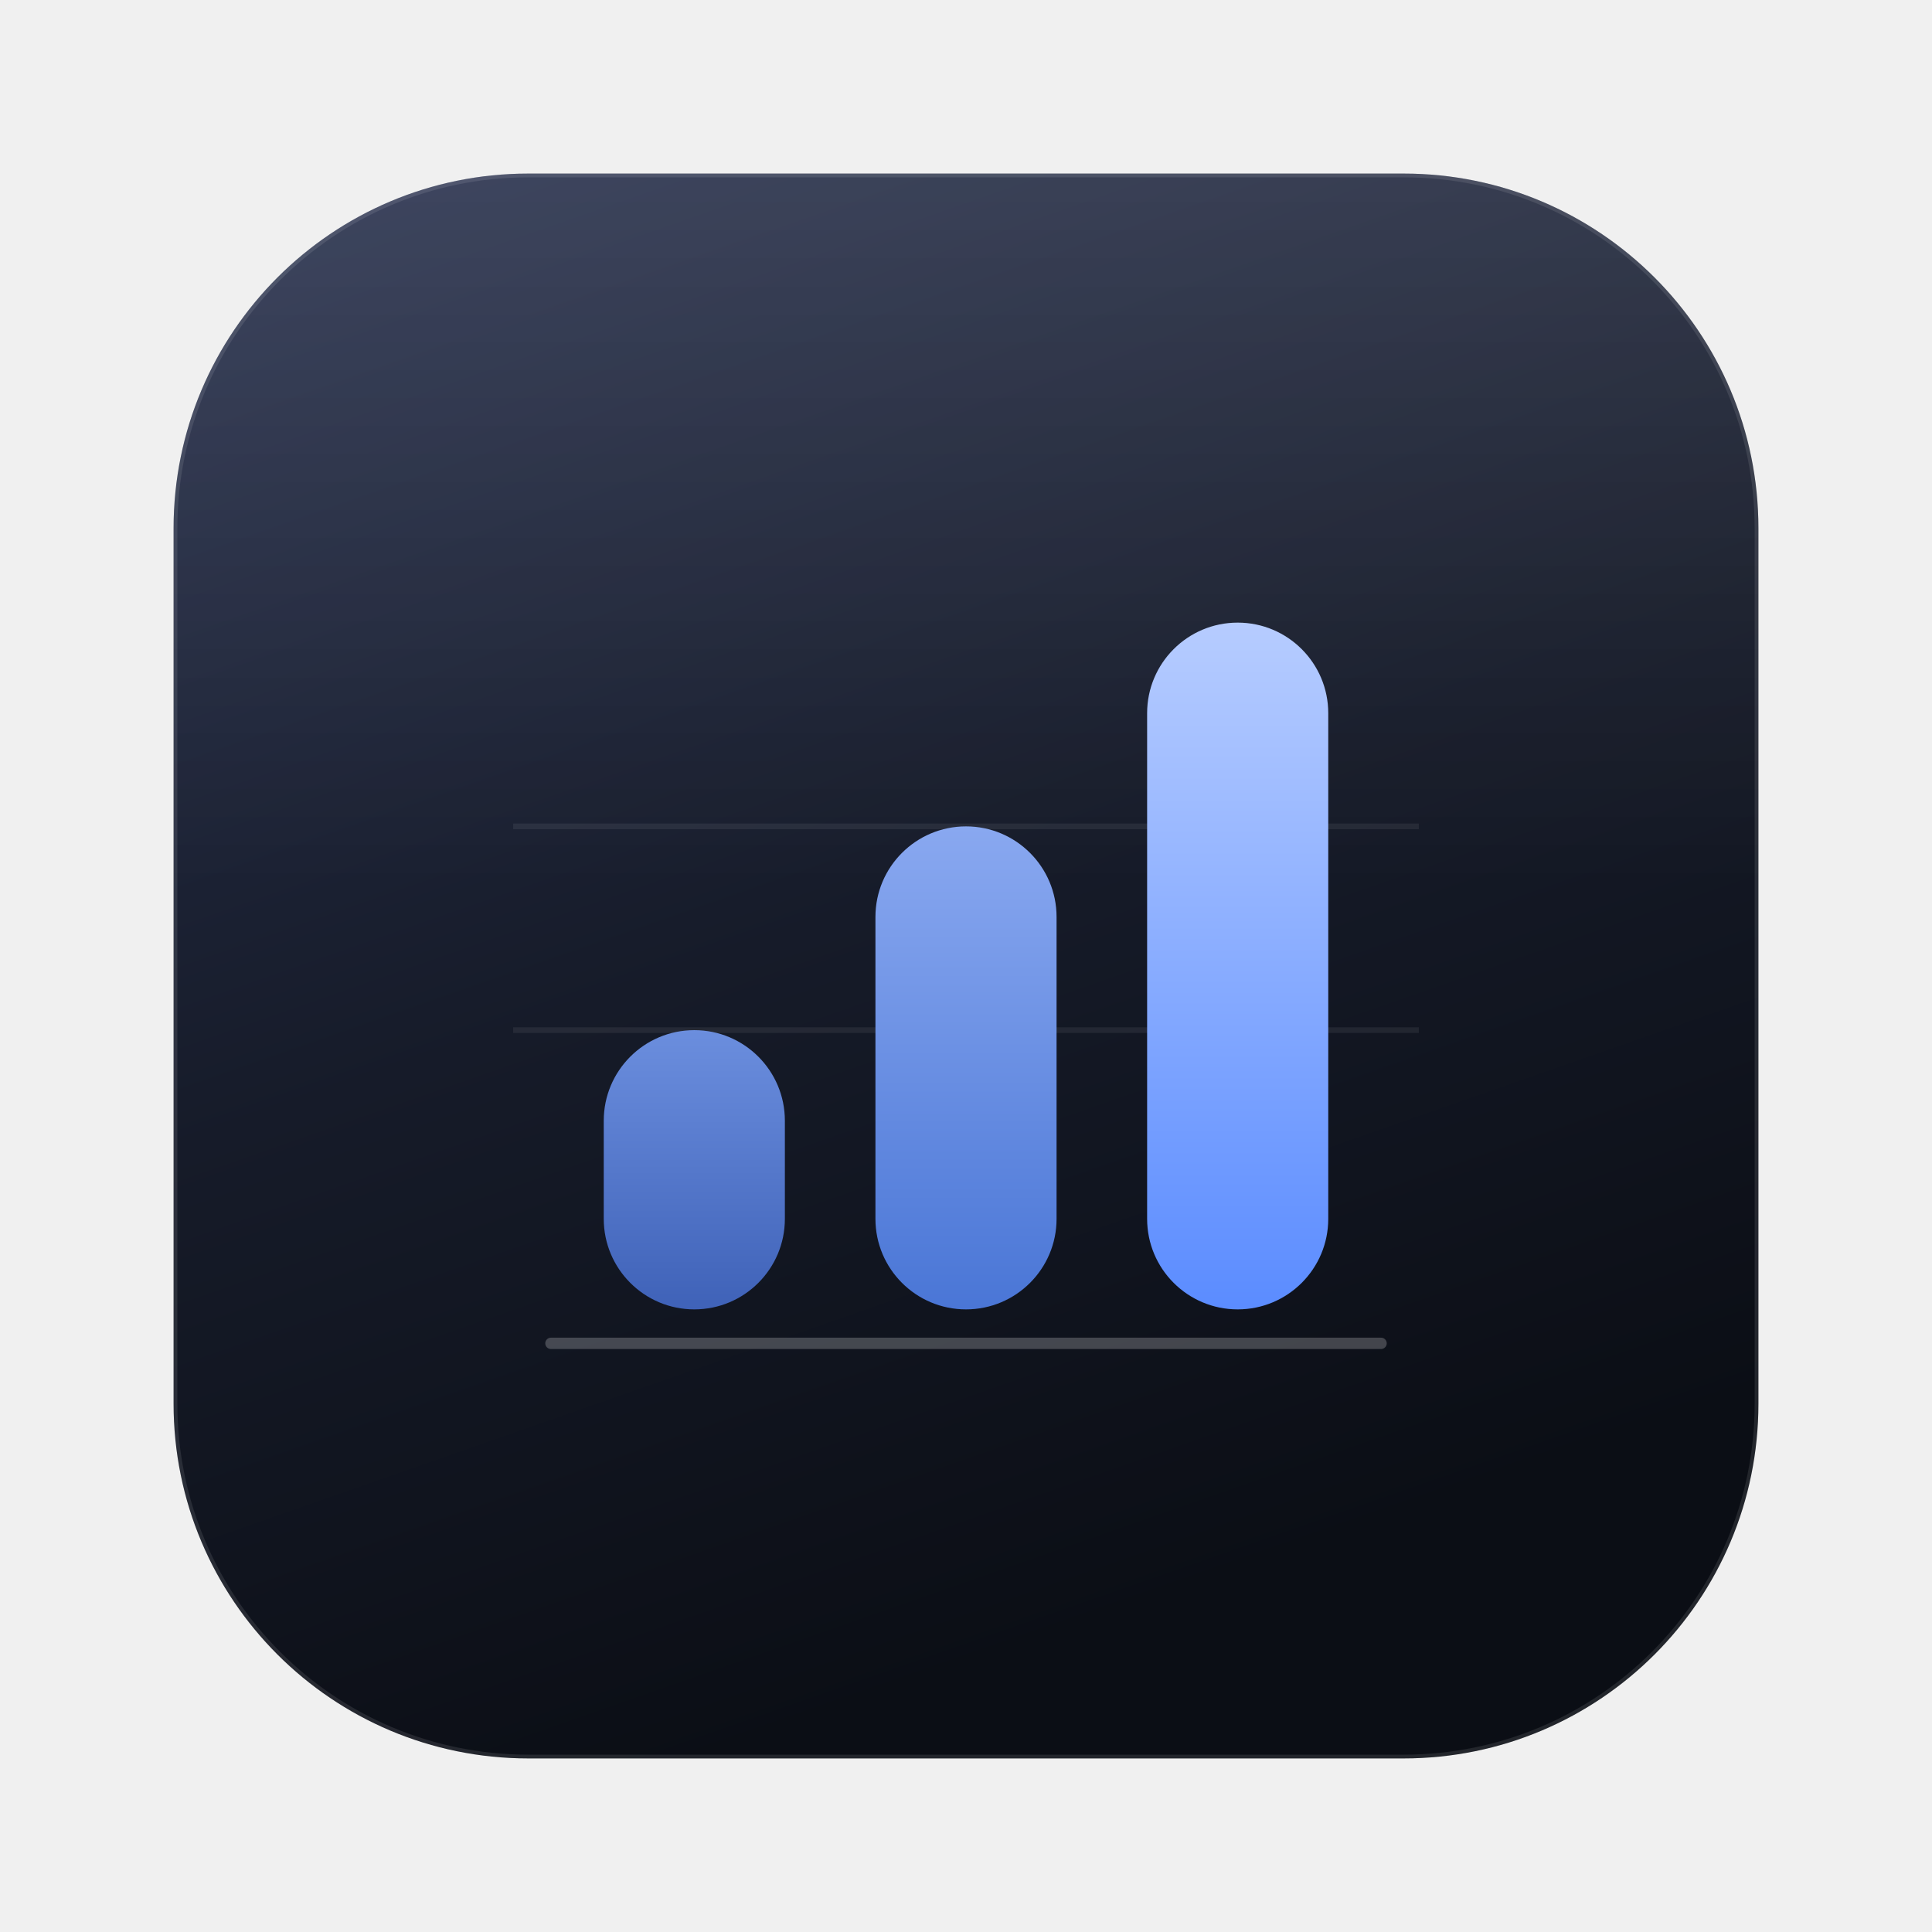
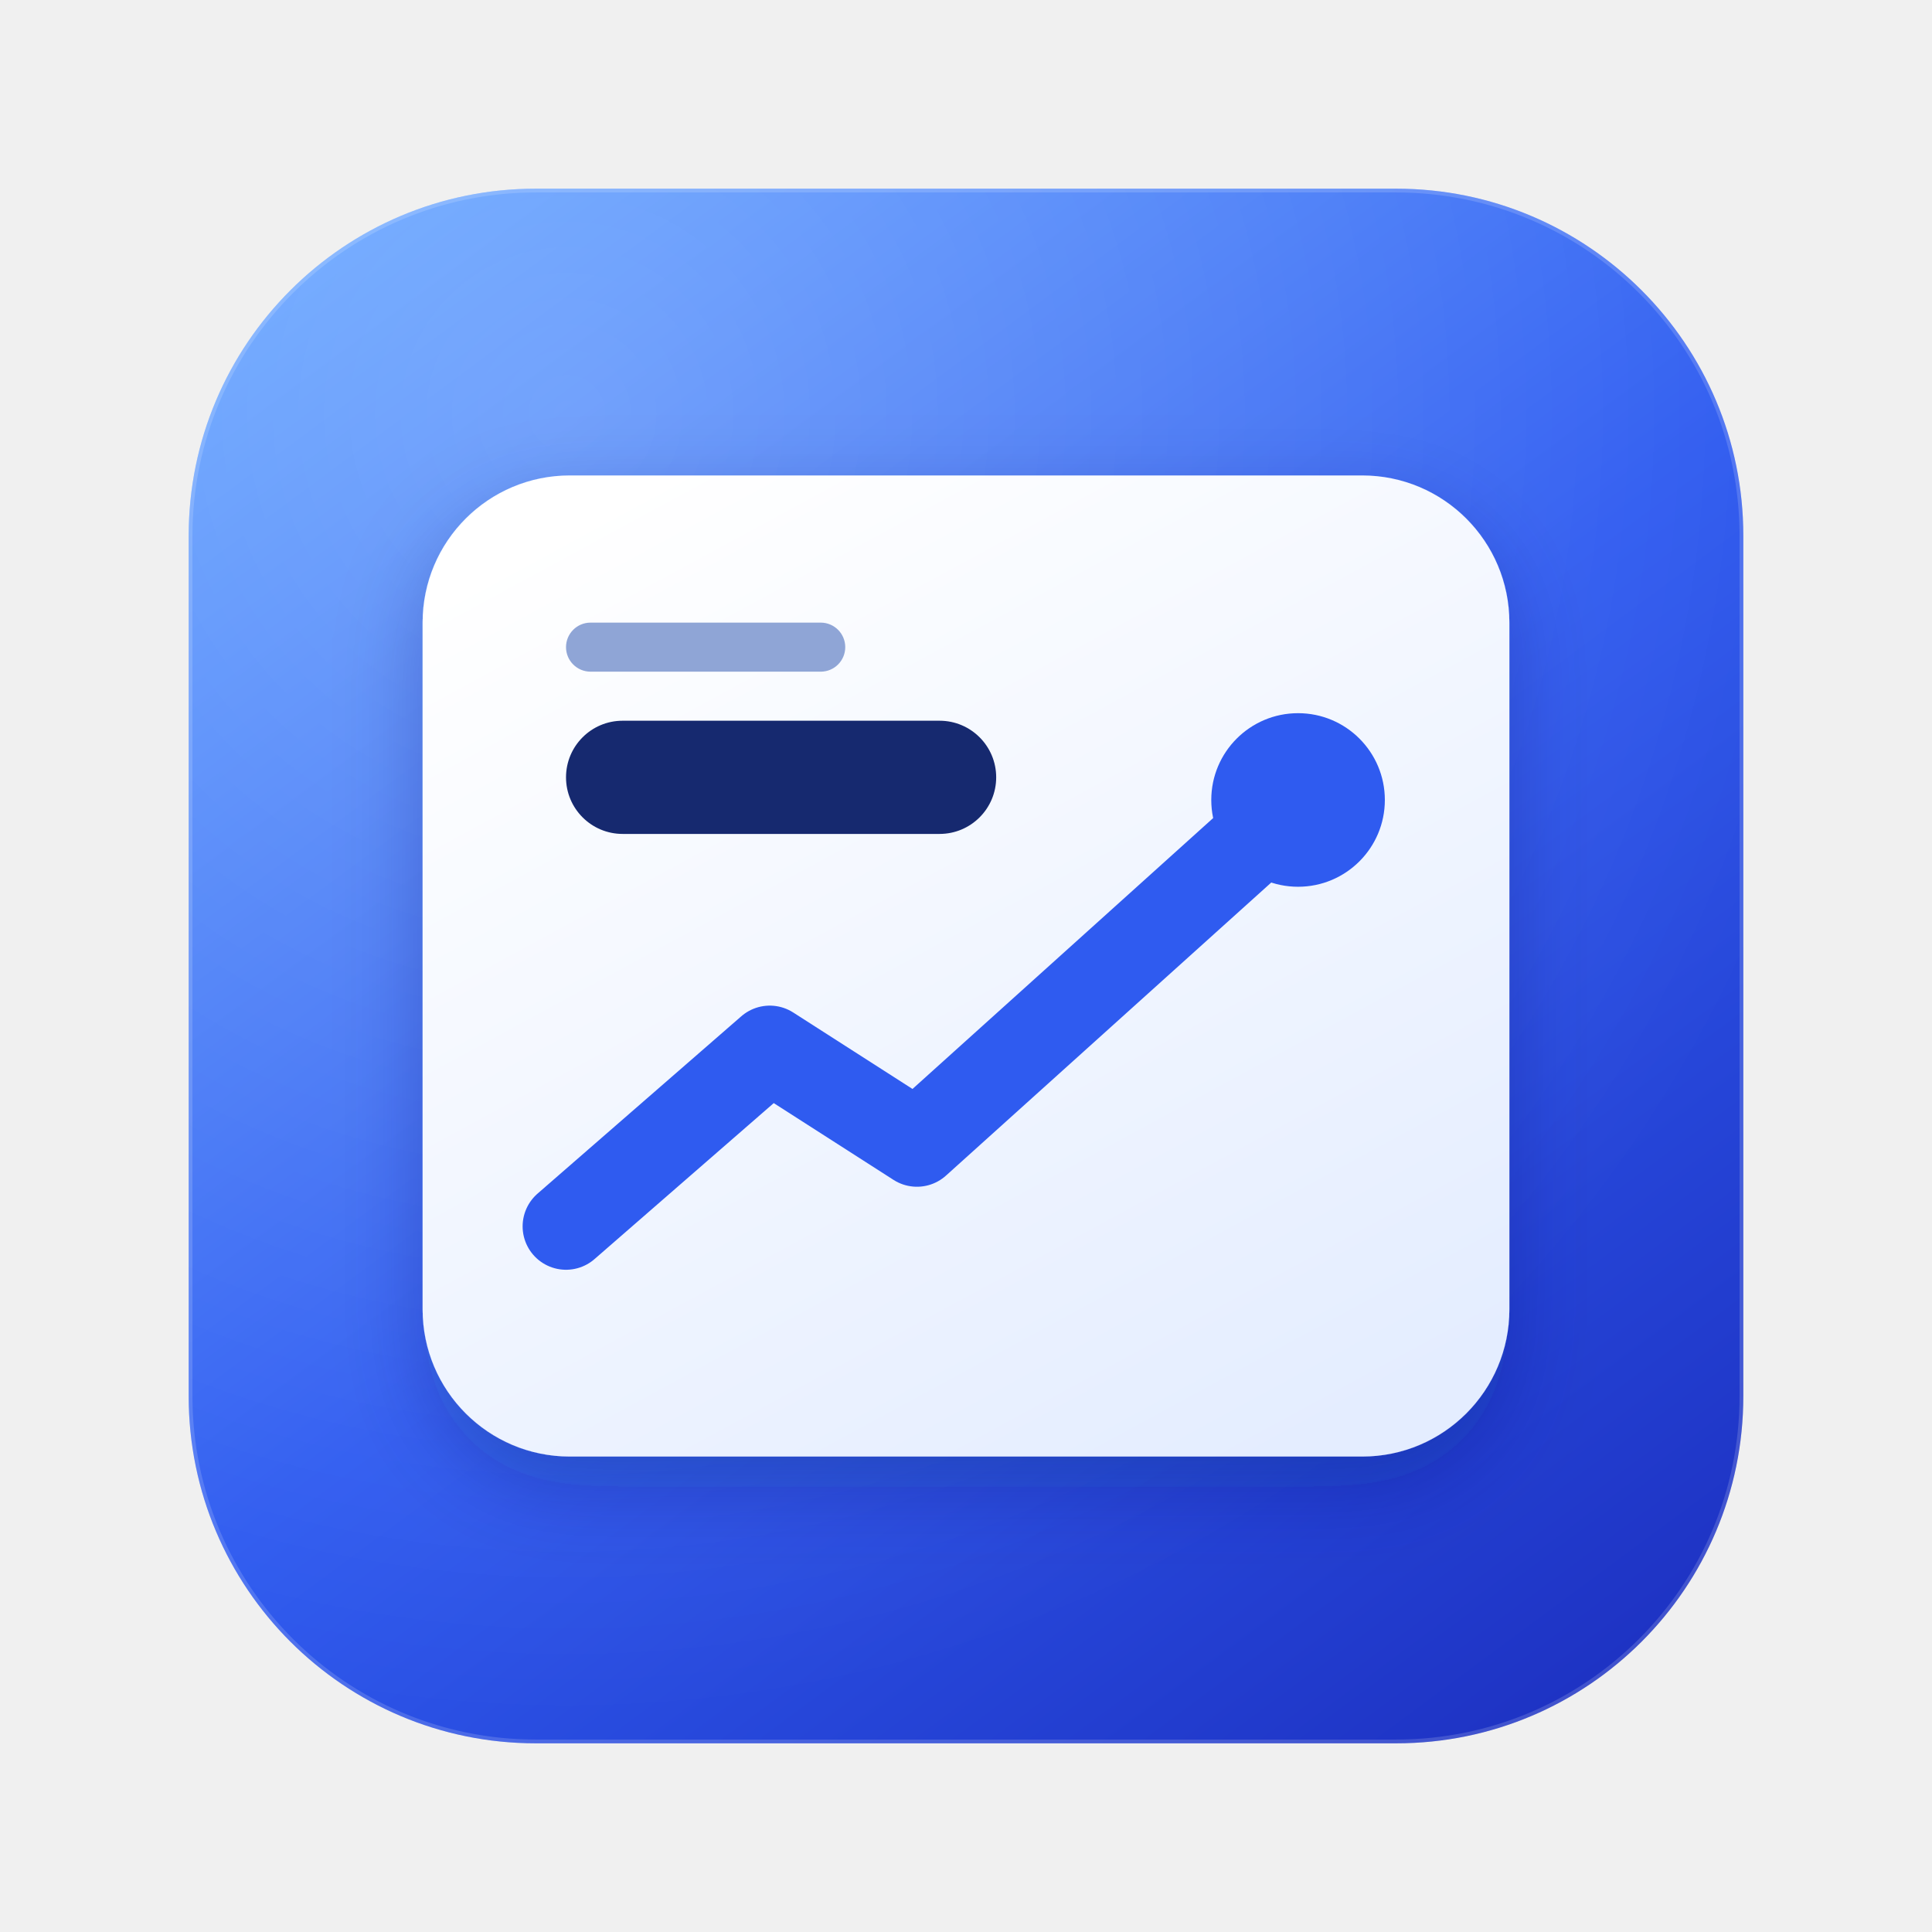
<svg xmlns="http://www.w3.org/2000/svg" width="1024" height="1024" viewBox="0 0 1024 1024">
  <defs>
-     <linearGradient id="bg" x1="0" y1="0" x2="0.35" y2="1">
-       <stop offset="0%" stop-color="#2a3350" />
-       <stop offset="55%" stop-color="#161b29" />
-       <stop offset="100%" stop-color="#0b0e15" />
+     <linearGradient id="bg" x1="0.12" y1="0" x2="0.86" y2="1">
+       <stop offset="0%" stop-color="#5C9DFF" />
+       <stop offset="52%" stop-color="#2F5BF0" />
+       <stop offset="100%" stop-color="#1E33C4" />
    </linearGradient>
-     <linearGradient id="bar1" x1="0" y1="1" x2="0" y2="0">
-       <stop offset="0%" stop-color="#3f62b8" />
-       <stop offset="100%" stop-color="#6b8ede" />
+     <linearGradient id="card" x1="0.2" y1="0" x2="0.8" y2="1">
+       <stop offset="0%" stop-color="#FFFFFF" />
+       <stop offset="100%" stop-color="#E4EDFF" />
    </linearGradient>
-     <linearGradient id="bar2" x1="0" y1="1" x2="0" y2="0">
-       <stop offset="0%" stop-color="#4a76d6" />
-       <stop offset="100%" stop-color="#89a8f0" />
-     </linearGradient>
-     <linearGradient id="bar3" x1="0" y1="1" x2="0" y2="0">
-       <stop offset="0%" stop-color="#5b8cff" />
-       <stop offset="100%" stop-color="#b6ccff" />
-     </linearGradient>
-     <linearGradient id="sheen" x1="0" y1="0" x2="0" y2="1">
-       <stop offset="0%" stop-color="#ffffff" stop-opacity="0.10" />
-       <stop offset="45%" stop-color="#ffffff" stop-opacity="0" />
-     </linearGradient>
+     <radialGradient id="glow" cx="0.24" cy="0.14" r="0.85">
+       <stop offset="0%" stop-color="#FFFFFF" stop-opacity="0.20" />
+       <stop offset="100%" stop-color="#FFFFFF" stop-opacity="0" />
+     </radialGradient>
+     <filter id="shadow" x="-20%" y="-20%" width="140%" height="140%">
+       <feDropShadow dx="0" dy="16" stdDeviation="22" flood-color="#0A1F6B" flood-opacity="0.28" />
+     </filter>
    <clipPath id="round">
-       <rect x="92" y="92" width="840" height="840" rx="188" ry="188" />
+       <rect x="100" y="100" width="824" height="824" rx="184" />
    </clipPath>
  </defs>
-   <rect x="92" y="92" width="840" height="840" rx="188" ry="188" fill="url(#bg)" />
-   <rect x="92" y="92" width="840" height="840" rx="188" ry="188" fill="url(#sheen)" />
-   <rect x="93" y="93" width="838" height="838" rx="187" ry="187" fill="none" stroke="#ffffff" stroke-opacity="0.10" stroke-width="2" />
+   <rect x="100" y="100" width="824" height="824" rx="184" fill="url(#bg)" />
+   <rect x="100" y="100" width="824" height="824" rx="184" fill="url(#glow)" />
  <g clip-path="url(#round)">
-     <line x1="272" y1="546" x2="752" y2="546" stroke="#ffffff" stroke-opacity="0.07" stroke-width="3" />
-     <line x1="272" y1="438" x2="752" y2="438" stroke="#ffffff" stroke-opacity="0.07" stroke-width="3" />
-     <rect x="320" y="546" width="96" height="148" rx="48" ry="48" fill="url(#bar1)" />
-     <rect x="464" y="438" width="96" height="256" rx="48" ry="48" fill="url(#bar2)" />
-     <rect x="608" y="330" width="96" height="364" rx="48" ry="48" fill="url(#bar3)" />
-     <line x1="292" y1="712" x2="732" y2="712" stroke="#ffffff" stroke-opacity="0.22" stroke-width="6" stroke-linecap="round" />
+     <rect x="224" y="252" width="576" height="520" rx="78" fill="url(#card)" filter="url(#shadow)" />
+     <rect x="300" y="330" width="148" height="26" rx="13" fill="#8FA5D6" />
+     <rect x="300" y="382" width="228" height="60" rx="30" fill="#16296F" />
+     <polyline points="300,650 408,556 486,606 688,424" fill="none" stroke="#2F5BF0" stroke-width="46" stroke-linecap="round" stroke-linejoin="round" />
+     <circle cx="688" cy="424" r="46" fill="#2F5BF0" />
  </g>
+   <rect x="101" y="101" width="822" height="822" rx="183" fill="none" stroke="#FFFFFF" stroke-opacity="0.16" stroke-width="2" />
</svg>
